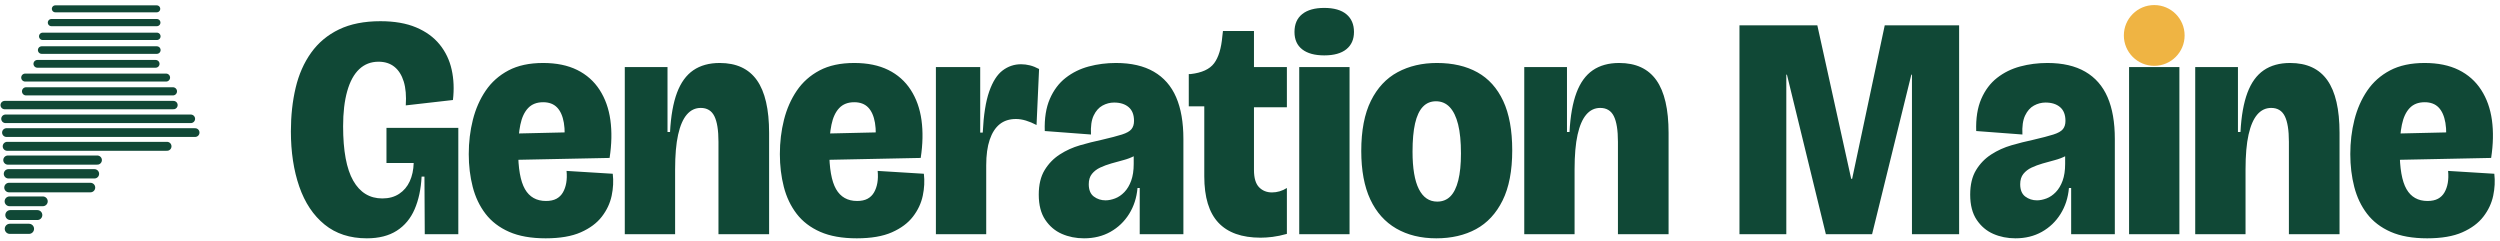
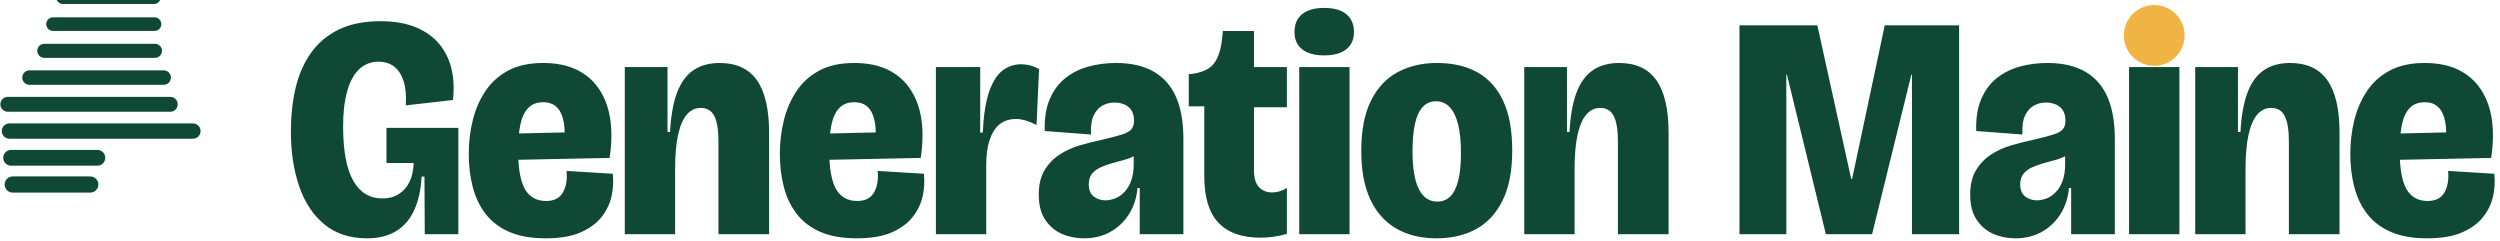
<svg xmlns="http://www.w3.org/2000/svg" viewBox="0 0 789.91 76" width="789.91" height="76" role="img" aria-label="Generation Maine">
-   <path d="M25.43 -10.24 L32.22 -10.24" stroke="#104836" stroke-width="2.02" stroke-linecap="round" fill="none" />
-   <path d="M35.32 -10.24 L47.1 -10.24" stroke="#104836" stroke-width="2.02" stroke-linecap="round" fill="none" />
-   <path d="M22.37 -5.9 L49.57 -5.9" stroke="#104836" stroke-width="2.08" stroke-linecap="round" fill="none" />
-   <path d="M19.34 -1.55 L49.54 -1.55" stroke="#104836" stroke-width="2.14" stroke-linecap="round" fill="none" />
-   <path d="M17.48 2.79 L49.53 2.79" stroke="#104836" stroke-width="2.2" stroke-linecap="round" fill="none" />
-   <path d="M16.24 7.14 L49.56 7.14" stroke="#104836" stroke-width="2.27" stroke-linecap="round" fill="none" />
-   <path d="M13.49 11.48 L49.57 11.48" stroke="#104836" stroke-width="2.33" stroke-linecap="round" fill="none" />
-   <path d="M13.17 15.82 L49.55 15.82" stroke="#104836" stroke-width="2.39" stroke-linecap="round" fill="none" />
-   <path d="M11.8 20.17 L49.18 20.17" stroke="#104836" stroke-width="2.45" stroke-linecap="round" fill="none" />
-   <path d="M7.96 24.51 L52.48 24.51" stroke="#104836" stroke-width="2.52" stroke-linecap="round" fill="none" />
-   <path d="M8.23 28.86 L54.64 28.86" stroke="#104836" stroke-width="2.58" stroke-linecap="round" fill="none" />
-   <path d="M1.48 33.2 L54.81 33.2" stroke="#104836" stroke-width="2.64" stroke-linecap="round" fill="none" />
-   <path d="M1.74 37.54 L60.29 37.54" stroke="#104836" stroke-width="2.7" stroke-linecap="round" fill="none" />
-   <path d="M2.04 41.89 L61.65 41.89" stroke="#104836" stroke-width="2.76" stroke-linecap="round" fill="none" />
-   <path d="M2.27 46.23 L52.77 46.23" stroke="#104836" stroke-width="2.83" stroke-linecap="round" fill="none" />
-   <path d="M2.48 50.58 L30.75 50.58" stroke="#104836" stroke-width="2.89" stroke-linecap="round" fill="none" />
-   <path d="M2.67 54.92 L29.84 54.92" stroke="#104836" stroke-width="2.95" stroke-linecap="round" fill="none" />
-   <path d="M2.85 59.26 L28.58 59.26" stroke="#104836" stroke-width="3.01" stroke-linecap="round" fill="none" />
-   <path d="M3 63.61 L13.54 63.61" stroke="#104836" stroke-width="3.08" stroke-linecap="round" fill="none" />
-   <path d="M3.25 67.95 L11.8 67.95" stroke="#104836" stroke-width="3.14" stroke-linecap="round" fill="none" />
-   <path d="M3.1 72.3 L9.16 72.3" stroke="#104836" stroke-width="3.2" stroke-linecap="round" fill="none" />
+   <path d="M25.8 -9.28 L46.76 -9.28" stroke="#104836" stroke-width="4.03" stroke-linecap="round" fill="none" />
+   <path d="M19.86 -0.83 L48.68 -0.83" stroke="#104836" stroke-width="4.17" stroke-linecap="round" fill="none" />
+   <path d="M16.76 7.62 L48.82 7.62" stroke="#104836" stroke-width="4.3" stroke-linecap="round" fill="none" />
+   <path d="M14 16.06 L48.96 16.06" stroke="#104836" stroke-width="4.44" stroke-linecap="round" fill="none" />
+   <path d="M9.32 24.51 L51.72 24.51" stroke="#104836" stroke-width="4.57" stroke-linecap="round" fill="none" />
+   <path d="M2.46 32.96 L53.8 32.96" stroke="#104836" stroke-width="4.7" stroke-linecap="round" fill="none" />
+   <path d="M2.98 41.41 L60.95 41.41" stroke="#104836" stroke-width="4.84" stroke-linecap="round" fill="none" />
+   <path d="M3.5 49.86 L30.77 49.86" stroke="#104836" stroke-width="4.97" stroke-linecap="round" fill="none" />
+   <path d="M4.02 58.3 L28.52 58.3" stroke="#104836" stroke-width="5.11" stroke-linecap="round" fill="none" />
  <g transform="translate(89.51 0)">
    <path fill="#104836" d="M26.4 75.3Q18.4 75.3 13.05 70.95Q7.7 66.6 5.05 58.95Q2.4 51.3 2.4 41.5Q2.4 34.1 3.9 27.75Q5.4 21.4 8.8 16.65Q12.2 11.9 17.6 9.3Q23 6.7 30.7 6.7Q37.3 6.7 41.95 8.65Q46.6 10.6 49.4 14.05Q52.2 17.5 53.2 22Q54.2 26.5 53.6 31.6L38.7 33.3Q39 28.8 38.05 25.75Q37.1 22.7 35.1 21.1Q33.1 19.5 30.1 19.5Q26.5 19.5 24 21.85Q21.5 24.2 20.2 28.8Q18.9 33.4 18.9 39.9Q18.9 45.7 19.7 50Q20.5 54.3 22.1 57.1Q23.7 59.9 26 61.3Q28.3 62.7 31.3 62.7Q34.4 62.7 36.6 61.25Q38.8 59.8 39.95 57.3Q41.1 54.8 41.2 51.5H32.6V40.4H55.3V52.4V74H44.7L44.6 55.8H43.7Q43.4 61.7 41.5 66.1Q39.6 70.5 35.85 72.9Q32.1 75.3 26.4 75.3ZM82.9 75.3Q76 75.3 71.35 73.25Q66.7 71.2 63.9 67.55Q61.1 63.9 59.85 59.05Q58.6 54.2 58.6 48.7Q58.6 43 59.9 37.85Q61.2 32.7 63.95 28.65Q66.7 24.6 71.15 22.25Q75.6 19.9 82.1 19.9Q88.4 19.9 92.85 22.1Q97.3 24.3 99.95 28.4Q102.6 32.5 103.35 37.95Q104.1 43.4 103.1 49.9L68.8 50.6V42.3L90.5 41.8L88.6 46.9Q89.2 42 88.65 38.8Q88.1 35.6 86.5 33.95Q84.9 32.3 82.1 32.3Q79.1 32.3 77.35 34.15Q75.6 36 74.9 39.4Q74.2 42.8 74.2 47.5Q74.2 56 76.35 59.75Q78.5 63.5 83 63.5Q85 63.5 86.3 62.8Q87.6 62.1 88.35 60.8Q89.1 59.5 89.4 57.8Q89.7 56.1 89.5 54L104.1 54.9Q104.5 58.3 103.75 61.85Q103 65.4 100.65 68.45Q98.3 71.5 94 73.4Q89.7 75.3 82.9 75.3ZM107.9 74V43.3V21.2H121.4V41.7H122.2Q122.6 34.1 124.4 29.3Q126.2 24.5 129.55 22.2Q132.9 19.9 137.9 19.9Q145.8 19.9 149.65 25.35Q153.5 30.8 153.5 42V74H137.5V44.8Q137.5 39.3 136.2 36.7Q134.9 34.1 131.9 34.1Q129.3 34.1 127.5 36.2Q125.7 38.3 124.75 42.55Q123.8 46.8 123.8 53.5V74ZM181.2 75.3Q174.3 75.3 169.65 73.25Q165 71.2 162.2 67.55Q159.4 63.9 158.15 59.05Q156.9 54.2 156.9 48.7Q156.9 43 158.2 37.85Q159.5 32.7 162.25 28.65Q165 24.6 169.45 22.25Q173.9 19.9 180.4 19.9Q186.7 19.9 191.15 22.1Q195.6 24.3 198.25 28.4Q200.9 32.5 201.65 37.95Q202.4 43.4 201.4 49.9L167.1 50.6V42.3L188.8 41.8L186.9 46.9Q187.5 42 186.95 38.8Q186.4 35.6 184.8 33.95Q183.2 32.3 180.4 32.3Q177.4 32.3 175.65 34.15Q173.9 36 173.2 39.4Q172.5 42.8 172.5 47.5Q172.5 56 174.65 59.75Q176.8 63.5 181.3 63.5Q183.3 63.5 184.6 62.8Q185.9 62.1 186.65 60.8Q187.4 59.5 187.7 57.8Q188 56.1 187.8 54L202.4 54.9Q202.8 58.3 202.05 61.85Q201.3 65.4 198.95 68.45Q196.6 71.5 192.3 73.4Q188 75.3 181.2 75.3ZM206.2 74V45V21.2H220.2V41.9H221Q221.4 33.6 223.05 28.9Q224.7 24.2 227.3 22.25Q229.9 20.3 233.1 20.3Q234.5 20.3 235.9 20.65Q237.3 21 238.8 21.8L238 39.5Q236.3 38.6 234.65 38.1Q233 37.6 231.5 37.6Q228.4 37.6 226.35 39.25Q224.3 40.9 223.2 44.15Q222.1 47.4 222.1 52.2V74ZM253 75.3Q249.2 75.3 246 73.9Q242.8 72.5 240.75 69.45Q238.7 66.4 238.7 61.5Q238.7 56.8 240.55 53.75Q242.4 50.7 245.35 48.8Q248.3 46.9 251.75 45.9Q255.2 44.9 258.5 44.2Q262.8 43.2 265 42.5Q267.2 41.8 268 40.8Q268.8 39.8 268.8 38.2Q268.8 35.3 267.1 33.85Q265.4 32.4 262.5 32.4Q260.6 32.4 258.85 33.35Q257.1 34.3 256.05 36.5Q255 38.7 255.2 42.5L240.6 41.4Q240.4 35.4 242.2 31.25Q244 27.1 247.2 24.6Q250.4 22.1 254.5 21Q258.6 19.9 263.1 19.9Q270.3 19.9 275.05 22.65Q279.8 25.4 282.1 30.7Q284.4 36 284.4 43.9V54.3Q284.4 57.6 284.4 60.9Q284.4 64.2 284.4 67.45Q284.4 70.7 284.4 74H270.6Q270.6 70.5 270.6 66.9Q270.6 63.3 270.6 59.4H269.9Q269.5 64 267.25 67.6Q265 71.2 261.35 73.25Q257.7 75.3 253 75.3ZM259.8 63.3Q261.2 63.3 262.8 62.7Q264.4 62.1 265.75 60.7Q267.1 59.3 267.9 57.1Q268.7 54.9 268.7 51.8V47.9L271.2 47.2Q270.4 48.5 268.85 49.3Q267.3 50.1 265.4 50.6Q263.5 51.1 261.6 51.65Q259.7 52.2 258.1 52.95Q256.5 53.7 255.5 54.95Q254.5 56.2 254.5 58.2Q254.5 60.9 256.1 62.1Q257.7 63.3 259.8 63.3ZM308.8 75.1Q299.9 75.1 295.45 70.35Q291 65.6 291 55.7V33.6H286.1V23.4H286.7Q292 22.8 294.1 20Q296.2 17.2 296.7 11.5L296.9 9.8H306.7V21.2H317.1V33.9H306.7V53.7Q306.7 57.5 308.3 59.15Q309.9 60.8 312.4 60.8Q313.6 60.8 314.8 60.45Q316 60.1 317.1 59.4V73.9Q314.6 74.6 312.55 74.85Q310.5 75.1 308.8 75.1ZM321 74V21.2H336.9V74ZM328.9 17.5Q324.4 17.5 321.95 15.6Q319.5 13.7 319.5 10.1Q319.5 6.4 321.95 4.45Q324.4 2.5 328.9 2.5Q333.5 2.5 335.9 4.5Q338.3 6.5 338.3 10.1Q338.3 13.6 335.9 15.55Q333.5 17.5 328.9 17.5ZM364.3 75.3Q357 75.3 351.65 72.2Q346.3 69.1 343.45 63Q340.6 56.9 340.6 47.7Q340.6 38 343.65 31.85Q346.7 25.7 352.1 22.8Q357.5 19.9 364.5 19.9Q372 19.9 377.3 22.85Q382.6 25.8 385.45 31.9Q388.3 38 388.3 47.5Q388.3 57.2 385.25 63.35Q382.2 69.5 376.85 72.4Q371.5 75.3 364.3 75.3ZM364.6 63.7Q367.1 63.7 368.75 62.05Q370.4 60.4 371.25 57Q372.1 53.6 372.1 48.5Q372.1 42.9 371.2 39.3Q370.3 35.7 368.55 33.85Q366.8 32 364.2 32Q361.7 32 360.05 33.75Q358.4 35.5 357.6 39Q356.8 42.5 356.8 47.9Q356.8 55.8 358.8 59.75Q360.8 63.7 364.6 63.7ZM392.1 74V43.3V21.2H405.6V41.7H406.4Q406.8 34.1 408.6 29.3Q410.4 24.5 413.75 22.2Q417.1 19.9 422.1 19.9Q430 19.9 433.85 25.35Q437.7 30.8 437.7 42V74H421.7V44.8Q421.7 39.3 420.4 36.7Q419.1 34.1 416.1 34.1Q413.5 34.1 411.7 36.2Q409.9 38.3 408.95 42.55Q408 46.8 408 53.5V74ZM460.1 74V8H484.7L495.4 56.5H495.7L506 8H529.5V74H514.6V23.6H514.4L502 74H487.4L475.1 23.6H474.9V74ZM547.3 75.3Q543.5 75.3 540.3 73.9Q537.1 72.5 535.05 69.45Q533 66.4 533 61.5Q533 56.8 534.85 53.75Q536.7 50.7 539.65 48.8Q542.6 46.9 546.05 45.9Q549.5 44.9 552.8 44.2Q557.1 43.2 559.3 42.5Q561.5 41.8 562.3 40.8Q563.1 39.8 563.1 38.2Q563.1 35.3 561.4 33.85Q559.7 32.4 556.8 32.4Q554.9 32.4 553.15 33.35Q551.4 34.3 550.35 36.5Q549.3 38.7 549.5 42.5L534.9 41.4Q534.7 35.4 536.5 31.25Q538.3 27.1 541.5 24.6Q544.7 22.1 548.8 21Q552.9 19.9 557.4 19.9Q564.6 19.9 569.35 22.65Q574.1 25.4 576.4 30.7Q578.7 36 578.7 43.9V54.3Q578.7 57.6 578.7 60.9Q578.7 64.2 578.7 67.45Q578.7 70.7 578.7 74H564.9Q564.9 70.5 564.9 66.9Q564.9 63.3 564.9 59.4H564.2Q563.8 64 561.55 67.6Q559.3 71.2 555.65 73.25Q552 75.3 547.3 75.3ZM554.1 63.3Q555.5 63.3 557.1 62.7Q558.7 62.1 560.05 60.7Q561.4 59.3 562.2 57.1Q563 54.9 563 51.8V47.9L565.5 47.2Q564.7 48.5 563.15 49.3Q561.6 50.1 559.7 50.6Q557.8 51.1 555.9 51.65Q554 52.2 552.4 52.95Q550.8 53.7 549.8 54.95Q548.8 56.2 548.8 58.2Q548.8 60.9 550.4 62.1Q552 63.3 554.1 63.3ZM583.2 74V21.2H599.1V74ZM604.1 74V43.3V21.2H617.6V41.7H618.4Q618.8 34.1 620.6 29.3Q622.4 24.5 625.75 22.2Q629.1 19.9 634.1 19.9Q642 19.9 645.85 25.35Q649.7 30.8 649.7 42V74H633.7V44.8Q633.7 39.3 632.4 36.7Q631.1 34.1 628.1 34.1Q625.5 34.1 623.7 36.2Q621.9 38.3 620.95 42.55Q620 46.8 620 53.5V74ZM677.4 75.3Q670.5 75.3 665.85 73.25Q661.2 71.2 658.4 67.55Q655.6 63.9 654.35 59.05Q653.1 54.2 653.1 48.7Q653.1 43 654.4 37.85Q655.7 32.7 658.45 28.65Q661.2 24.6 665.65 22.25Q670.1 19.9 676.6 19.9Q682.9 19.9 687.35 22.1Q691.8 24.3 694.45 28.4Q697.1 32.5 697.85 37.95Q698.6 43.4 697.6 49.9L663.3 50.6V42.3L685 41.8L683.1 46.9Q683.7 42 683.15 38.8Q682.6 35.6 681 33.95Q679.4 32.3 676.6 32.3Q673.6 32.3 671.85 34.15Q670.1 36 669.4 39.4Q668.7 42.8 668.7 47.5Q668.7 56 670.85 59.75Q673 63.5 677.5 63.5Q679.5 63.5 680.8 62.8Q682.1 62.1 682.85 60.8Q683.6 59.5 683.9 57.8Q684.2 56.1 684 54L698.6 54.9Q699 58.3 698.25 61.85Q697.5 65.4 695.15 68.45Q692.8 71.5 688.5 73.4Q684.2 75.3 677.4 75.3Z" />
    <circle cx="591.15" cy="11.2" r="9.6" fill="#EFB443" />
  </g>
</svg>
